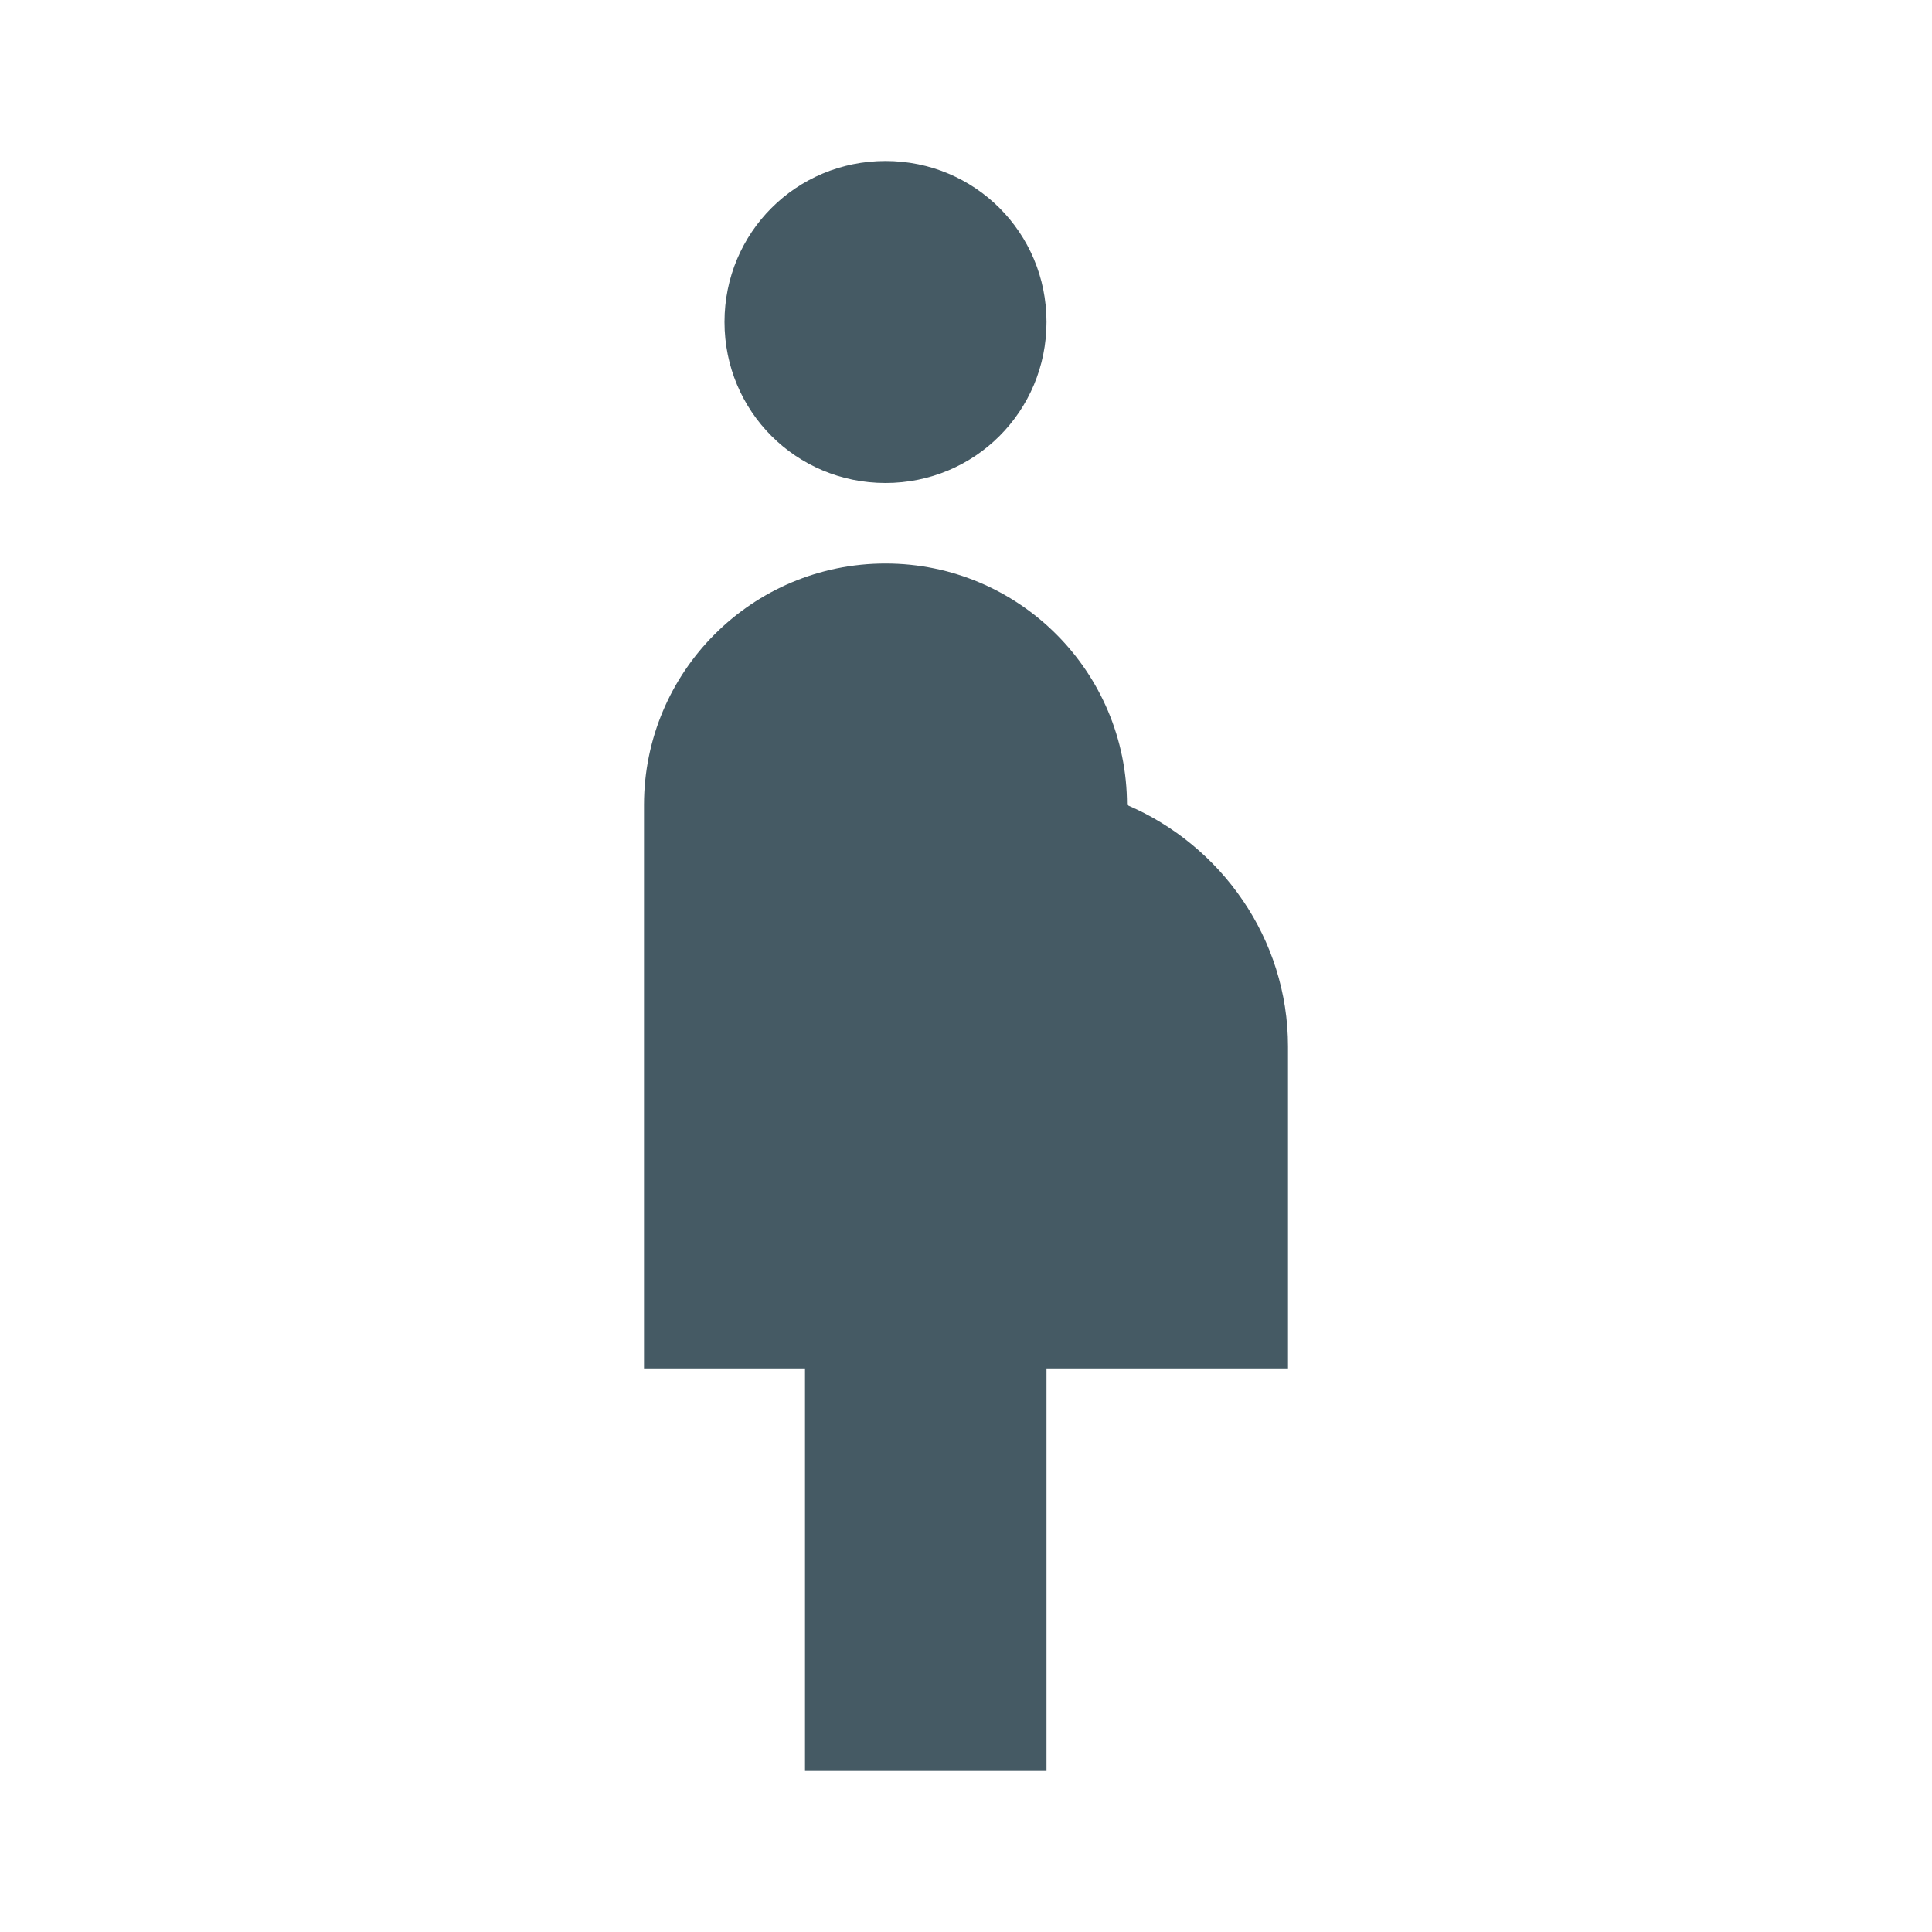
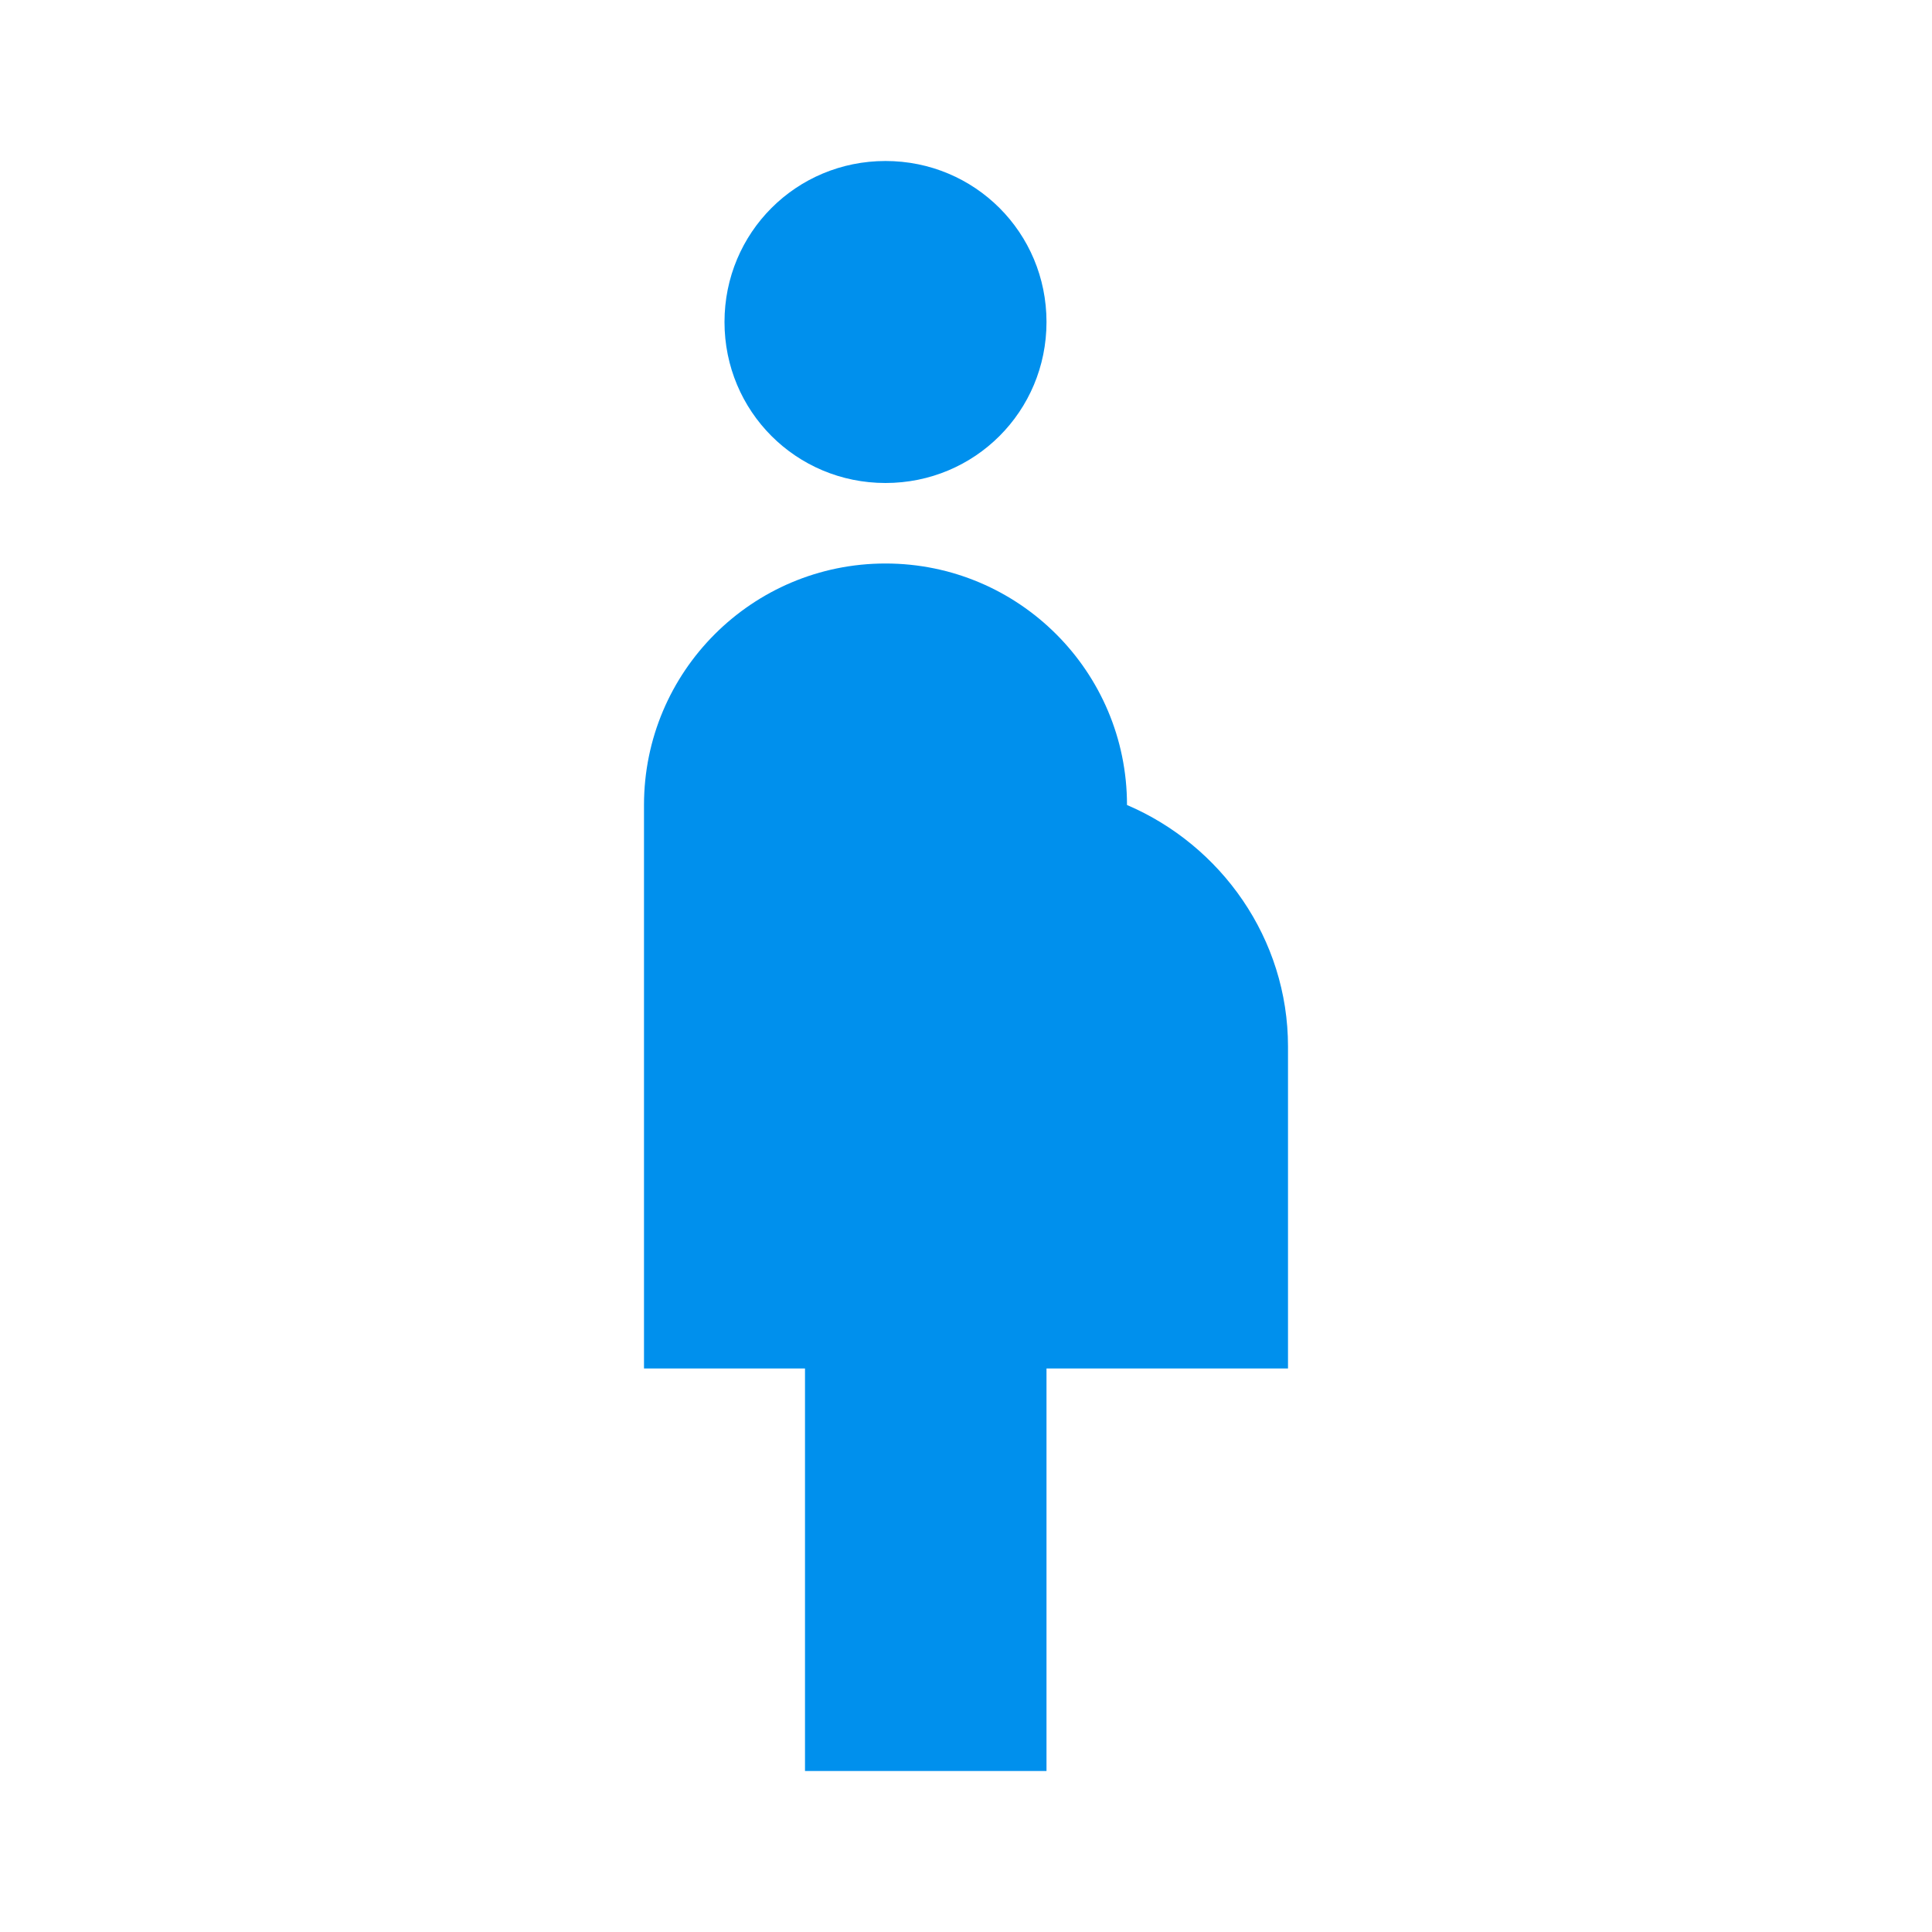
<svg xmlns="http://www.w3.org/2000/svg" version="1.1" id="Layer_1" x="0px" y="0px" width="24px" height="24px" viewBox="0 0 24 24" enable-background="new 0 0 24 24" xml:space="preserve">
-   <path fill="#455A64" d="M9,4c0-1.11,0.89-2,2-2s2,0.89,2,2s-0.89,2-2,2S9,5.11,9,4 M16,13c0-1.34-0.83-2.5-2-3c0-1.657-1.344-3-3-3  c-1.657,0-3,1.343-3,3v7h2v5h3v-5h3V13z" />
+   <path fill="#0090ED" d="M9,4c0-1.11,0.89-2,2-2s2,0.89,2,2s-0.89,2-2,2S9,5.11,9,4 M16,13c0-1.34-0.83-2.5-2-3c0-1.657-1.344-3-3-3  c-1.657,0-3,1.343-3,3v7h2v5h3v-5h3V13z" />
</svg>
